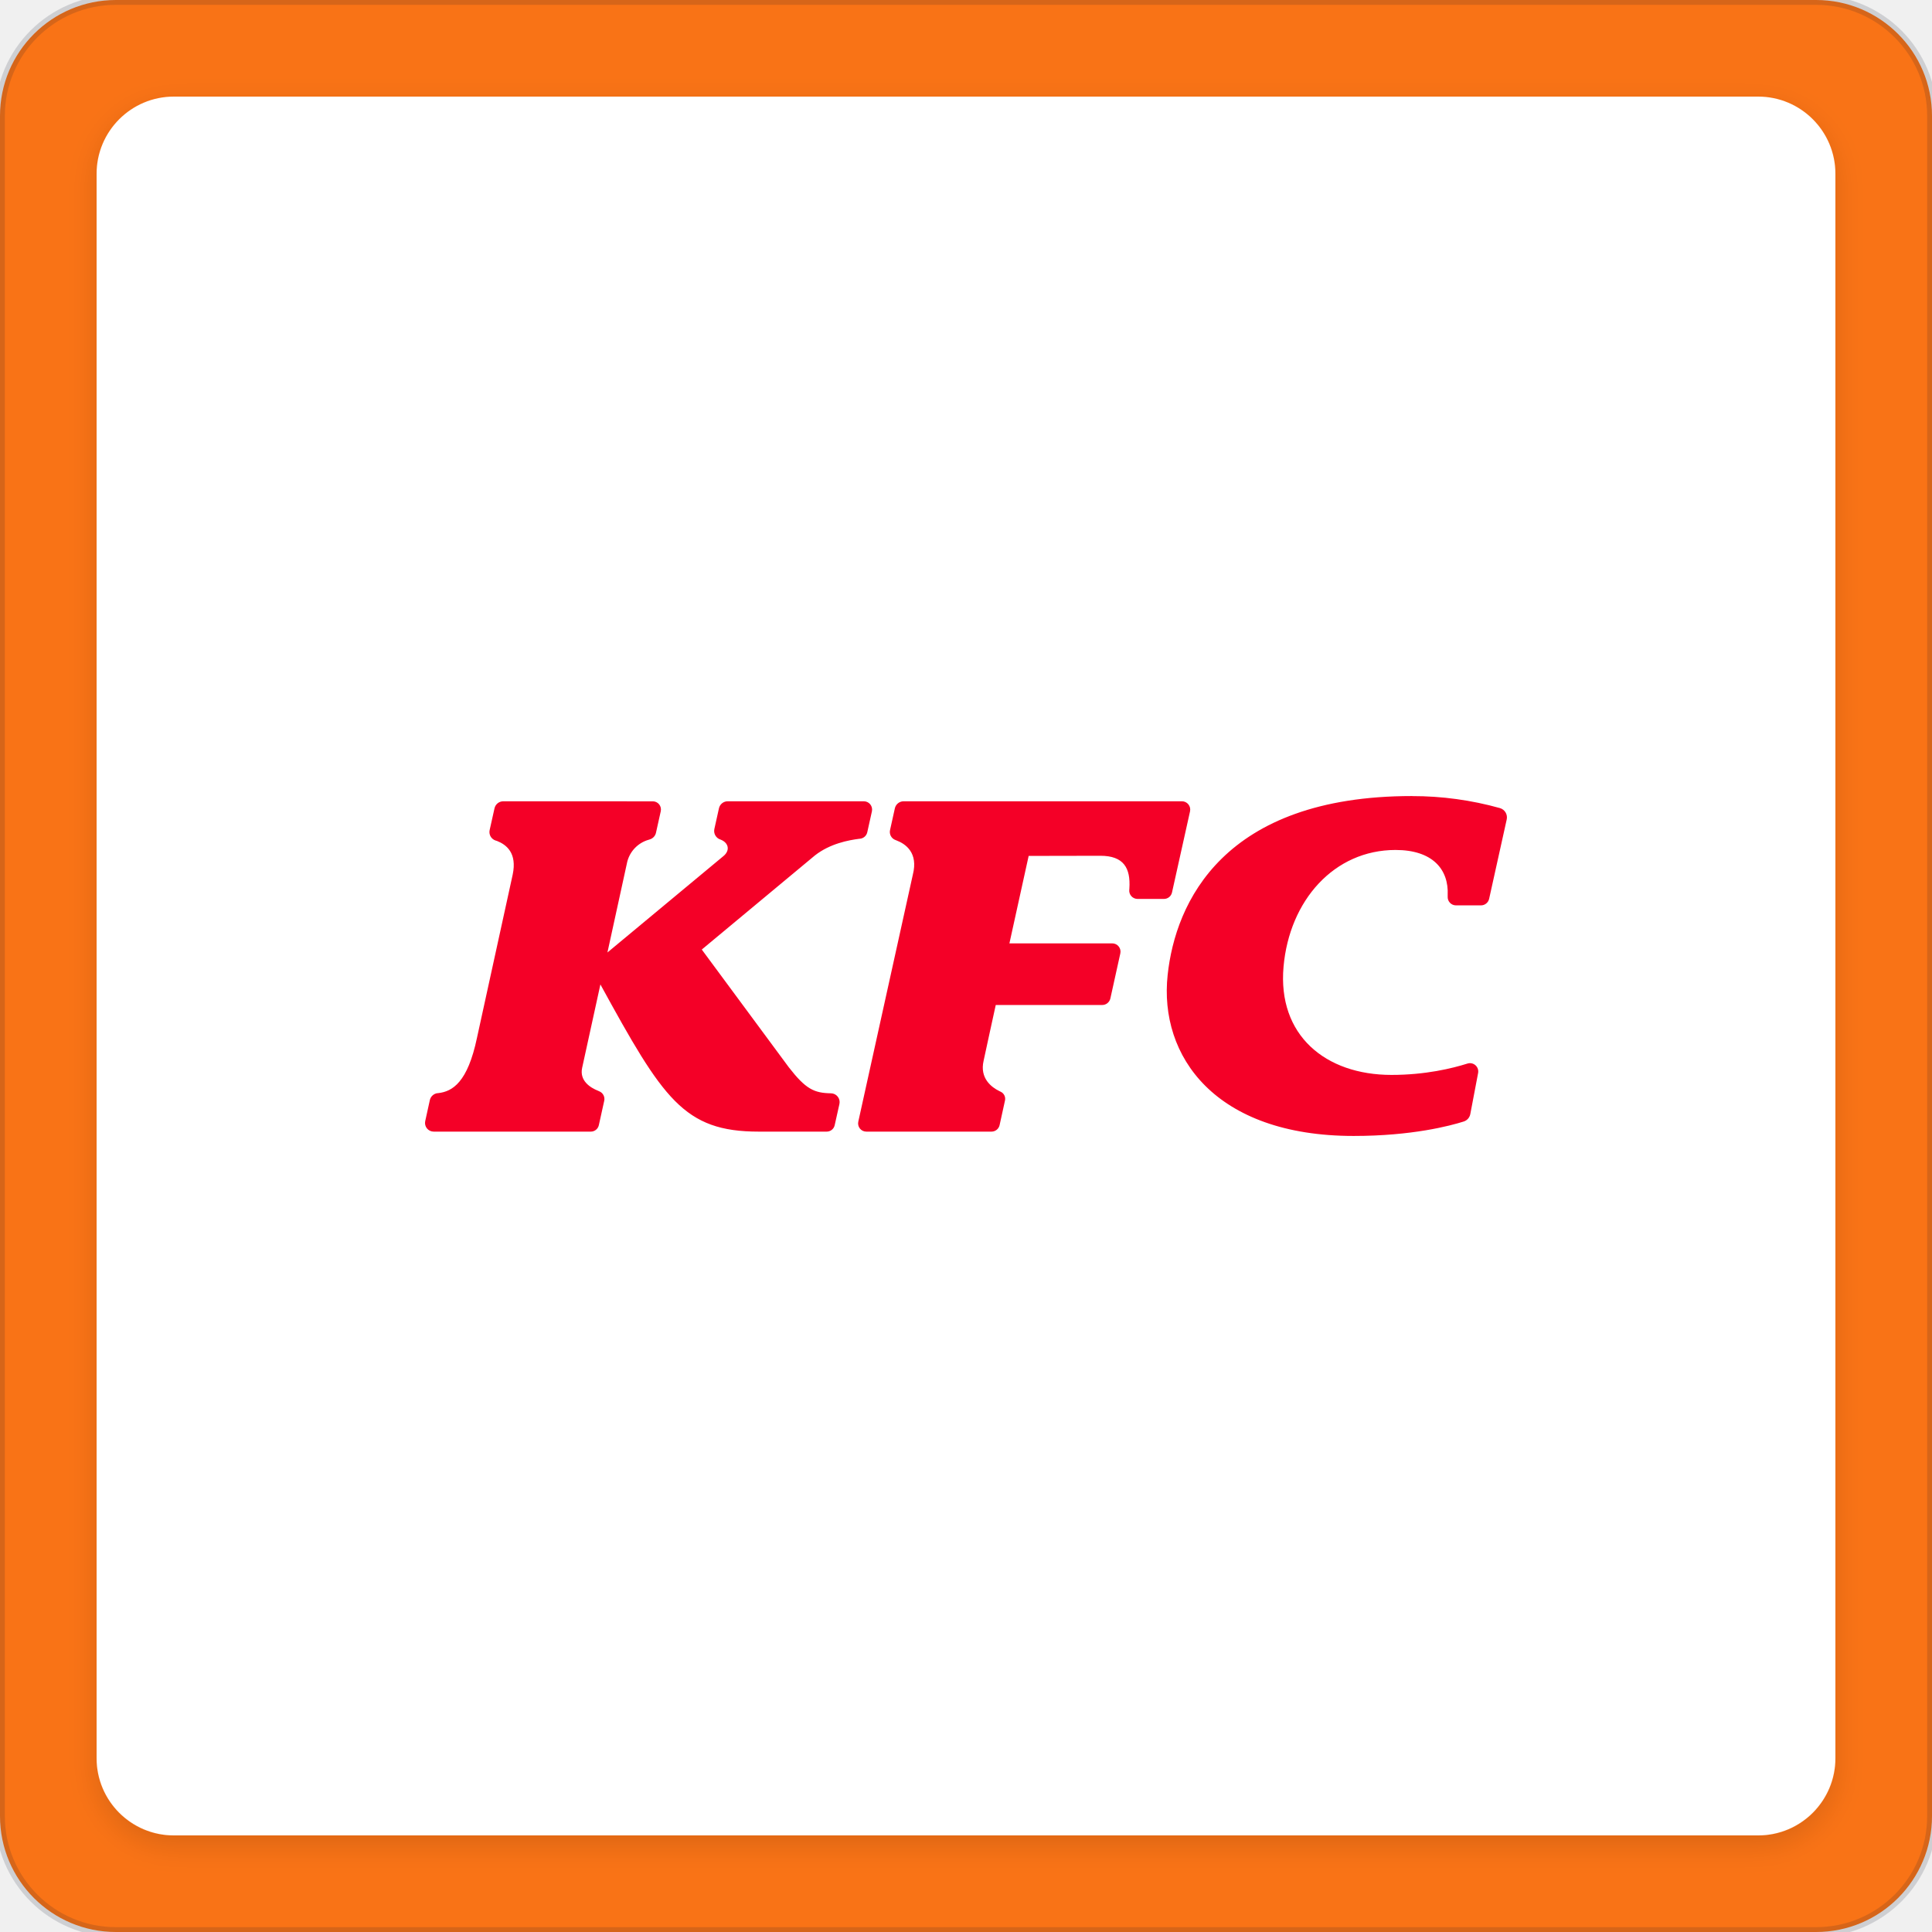
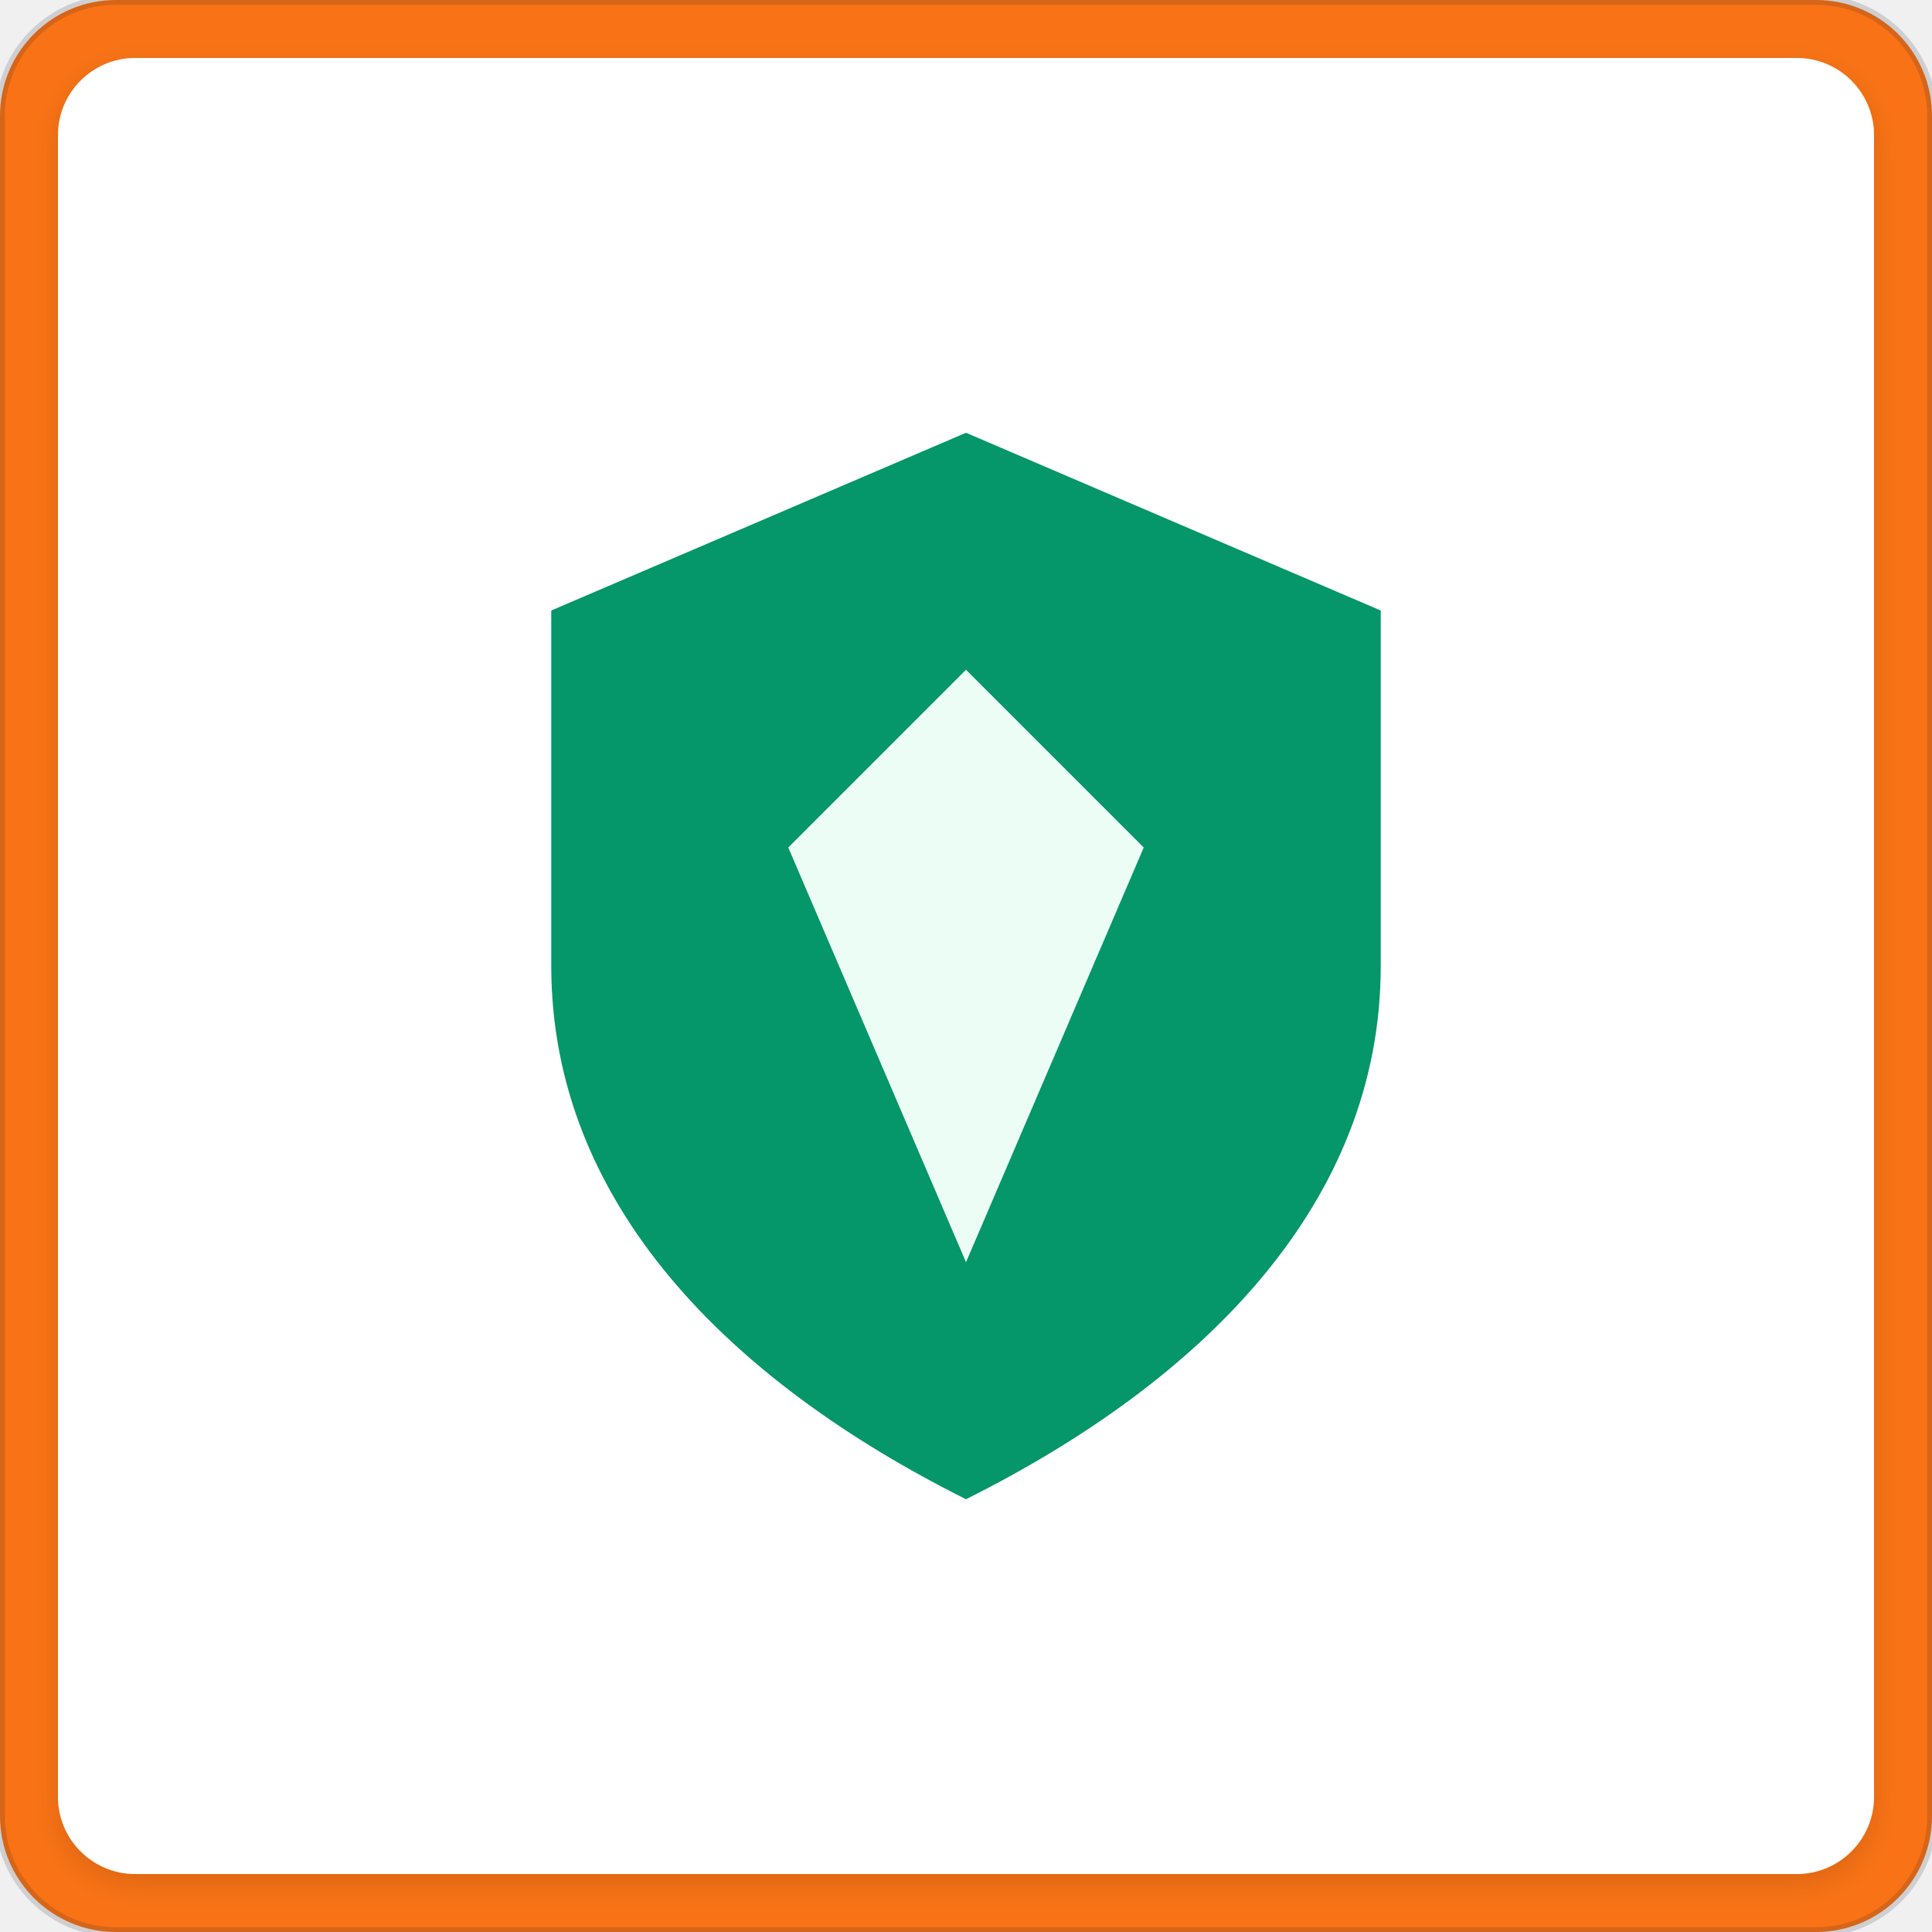
- <svg xmlns="http://www.w3.org/2000/svg" width="200" height="200" viewBox="0 0 200 200" role="img" aria-label="KFC · Orange">
+ <svg xmlns="http://www.w3.org/2000/svg" width="200" height="200" viewBox="0 0 200 200" role="img" aria-label="Shield · Orange">
  <rect width="200" height="200" rx="12" fill="#f97316" stroke="rgba(15, 23, 42, 0.15)" stroke-width="1" />
-   <rect x="10" y="10" width="180" height="180" rx="8" fill="#ffffff" filter="url(#shadow)" />
-   <svg x="16" y="16" width="168" height="168" viewBox="0 0 120 120" preserveAspectRatio="xMidYMid meet">
+   <rect x="6" y="6" width="188" height="188" rx="8" fill="#ffffff" filter="url(#shadow)" />
+   <svg x="8" y="8" width="184" height="184" viewBox="0 0 120 120" preserveAspectRatio="xMidYMid meet">
    <rect width="120" height="120" rx="14" fill="#ffffff" />
-     <g transform="translate(20 20) scale(3.333333)">
-       <path d="M21.893 8.23c-4.187.001-5.249 2.365-5.42 3.97-.194 1.802 1.053 3.57 4.127 3.57 1.294 0 2.14-.225 2.44-.32a.215.215 0 00.147-.166l.173-.91a.184.184 0 00-.236-.21c-.336.106-.93.252-1.685.252-1.469 0-2.53-.882-2.395-2.4.13-1.47 1.121-2.59 2.485-2.59.82 0 1.183.43 1.156 1.003v.033a.184.184 0 00.182.193h.557c.086 0 .16-.06.18-.143l.39-1.76a.215.215 0 00-.15-.255 7.21 7.21 0 00-1.95-.266zm-20.157.116a.2.2 0 00-.195.156l-.108.484a.198.198 0 00.13.23l.033.01c.208.082.45.266.348.748l-.792 3.62c-.207.987-.542 1.19-.86 1.226h-.01a.2.2 0 00-.176.157l-.102.464a.192.192 0 00.187.233h3.487c.085 0 .159-.06.177-.142l.12-.543a.184.184 0 00-.112-.21l-.022-.01c-.177-.07-.418-.224-.356-.51l.405-1.85c1.389 2.535 1.848 3.266 3.514 3.265H8.91a.181.181 0 00.177-.142l.105-.47a.195.195 0 00-.186-.238c-.376-.006-.56-.093-.935-.575l-1.932-2.614 2.51-2.088c.337-.264.748-.338.976-.368l.022-.002a.185.185 0 00.163-.144l.103-.464a.184.184 0 00-.18-.223h-3.02a.199.199 0 00-.193.155l-.102.46a.2.2 0 00.138.235c.178.069.217.24.063.366L4.046 11.7l.44-2.014a.683.683 0 01.477-.487l.025-.008a.199.199 0 00.135-.147l.106-.477a.181.181 0 00-.177-.22zm8.88 0a.2.2 0 00-.194.156l-.107.483a.19.19 0 00.122.221l.02.008c.204.077.487.274.364.758l-1.21 5.48a.182.182 0 00.178.222h2.777c.086 0 .16-.06.179-.143l.12-.547a.174.174 0 00-.098-.196 1.558 1.558 0 01-.027-.013c-.176-.086-.438-.285-.35-.67.009-.05.27-1.24.27-1.24h2.362c.086 0 .16-.06.18-.143l.221-1a.183.183 0 00-.18-.224h-2.28l.427-1.94 1.592-.003c.515 0 .672.27.642.728l-.002.024a.184.184 0 00.183.205h.587c.086 0 .16-.06.178-.144l.4-1.8a.184.184 0 00-.18-.222z" fill="#F40027" />
-     </g>
+     <svg x="12" y="12" width="96" height="96" viewBox="0 0 48 48" preserveAspectRatio="xMidYMid meet">
+       <path d="M24 6 L38 12 V24 C38 32 32 38 24 42 C16 38 10 32 10 24 V12 Z" fill="#059669" />
+       <path d="M24 14 L30 20 L24 34 L18 20 Z" fill="#ecfdf5" />
+     </svg>
  </svg>
  <defs>
    <filter id="shadow" x="-10%" y="-10%" width="120%" height="120%">
      <feDropShadow dx="0" dy="1" stdDeviation="1.5" flood-opacity="0.12" />
    </filter>
  </defs>
</svg>
